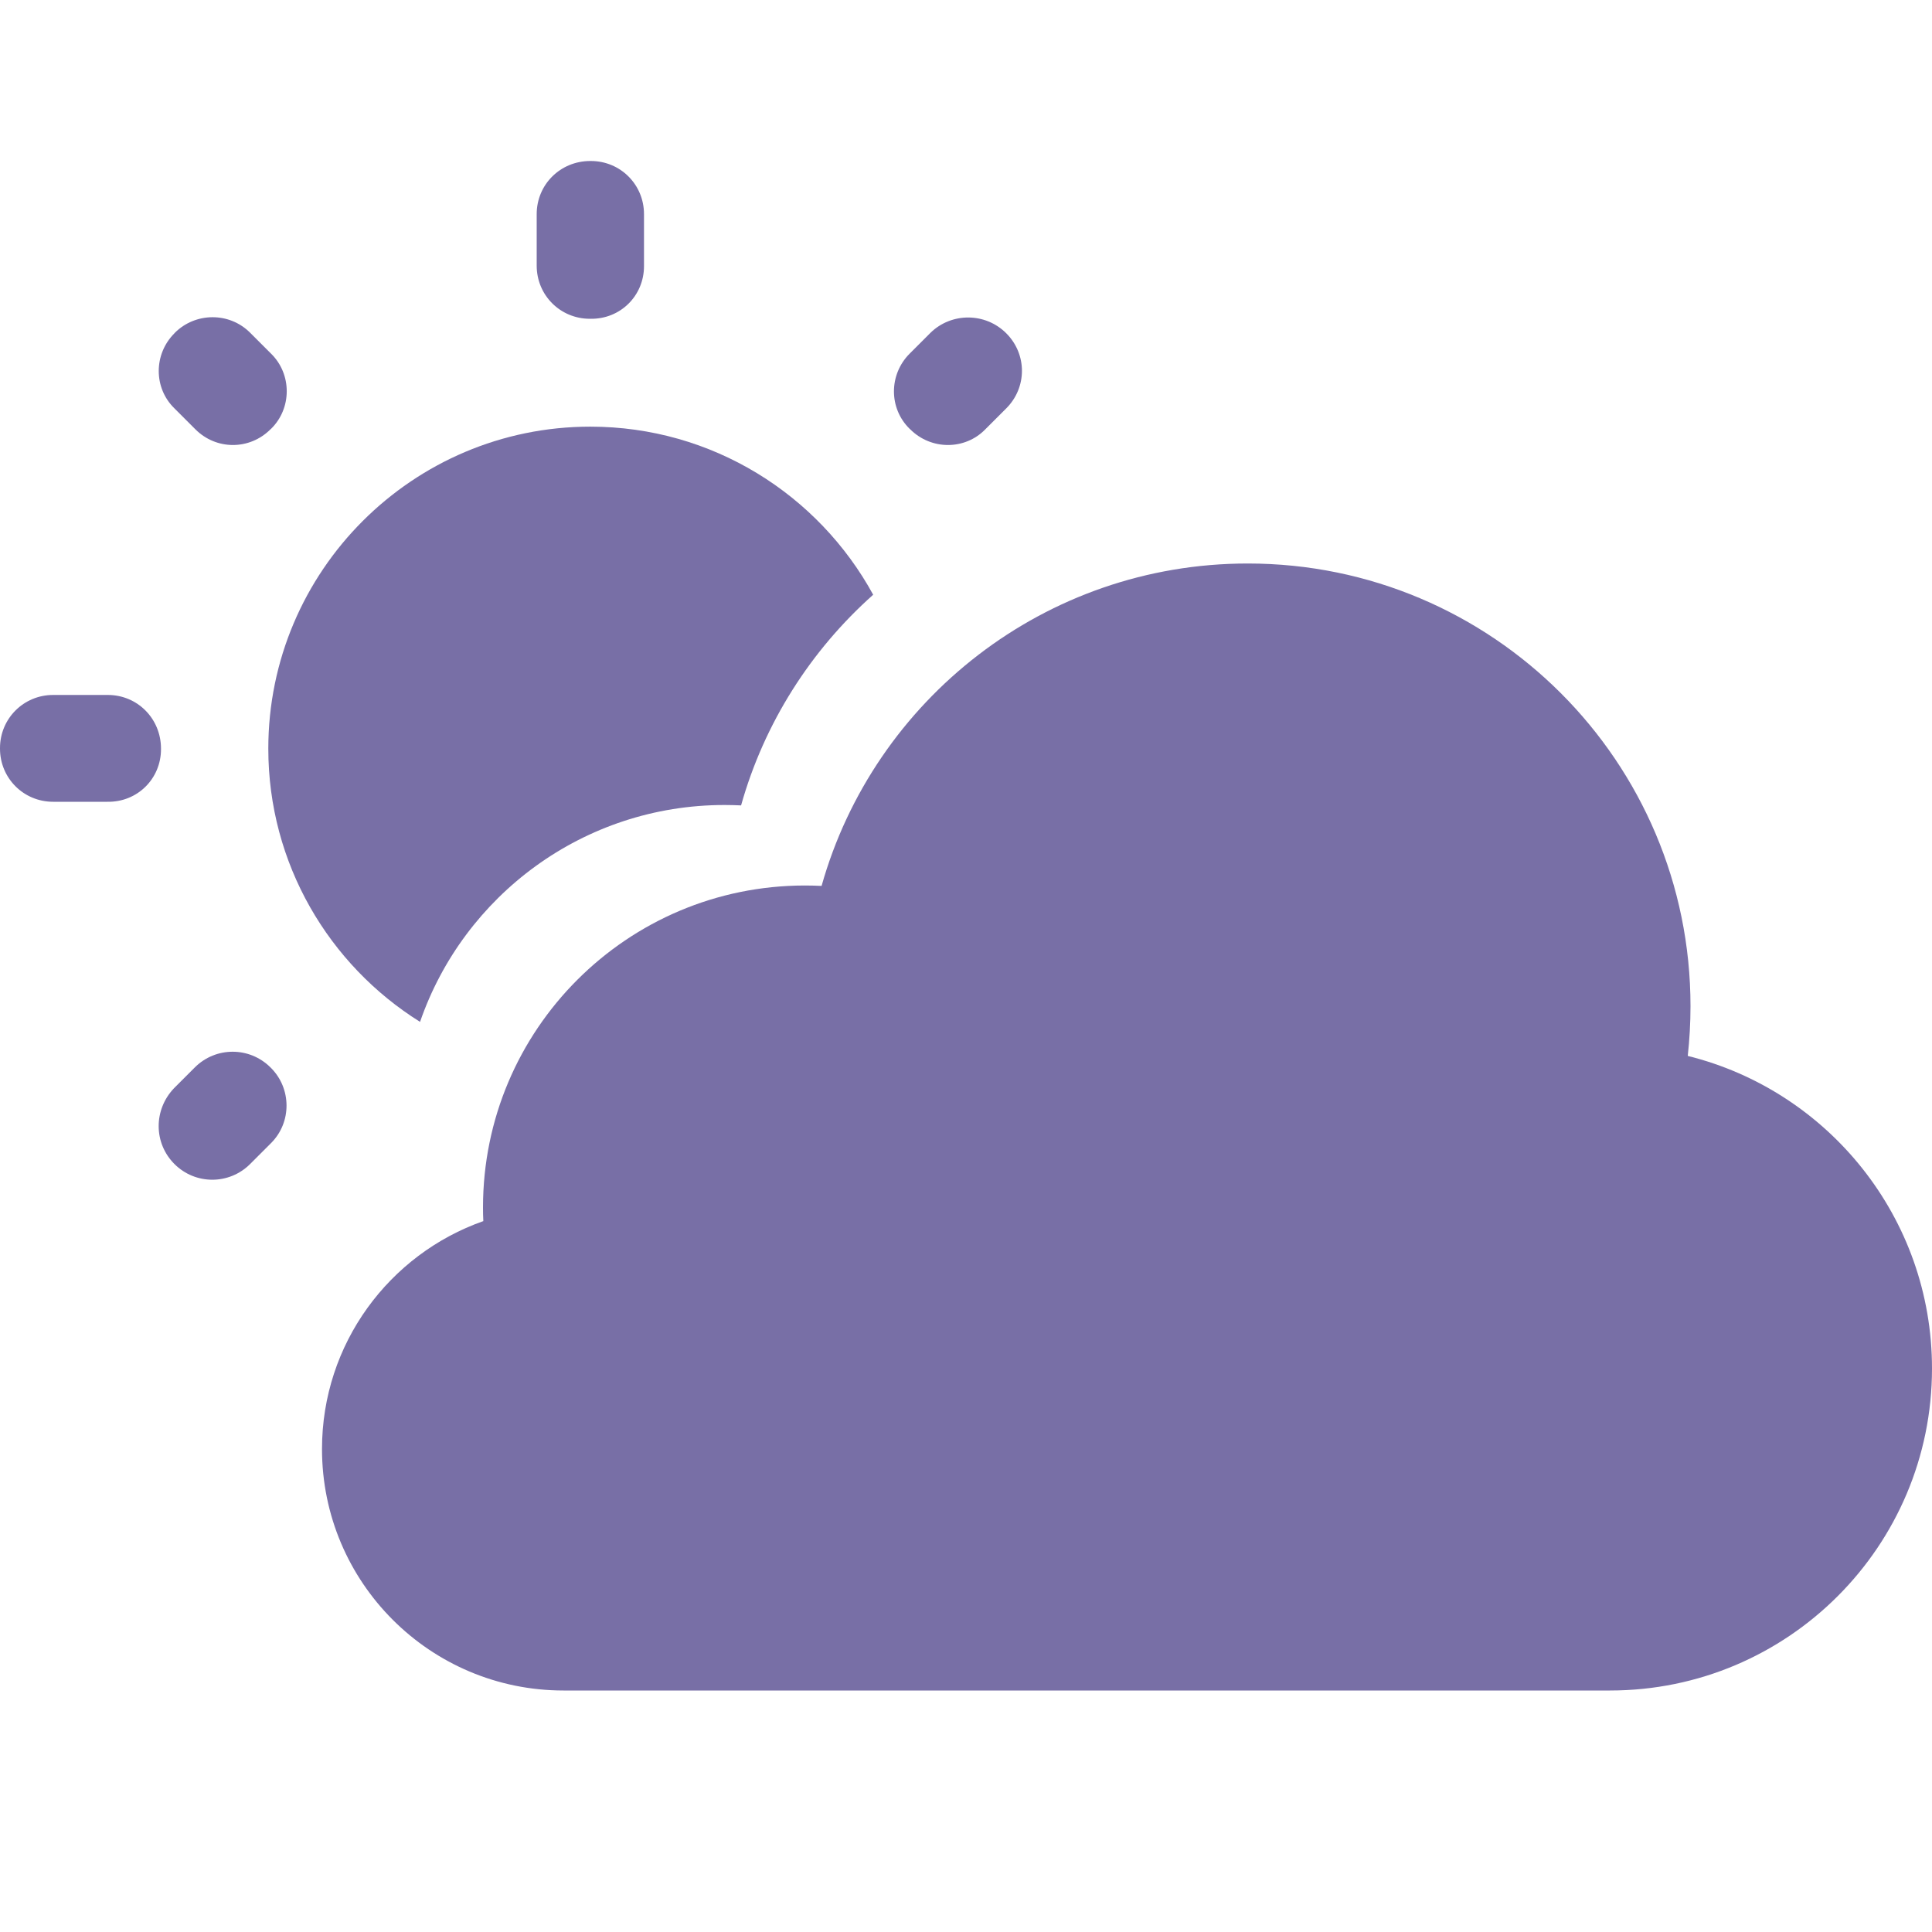
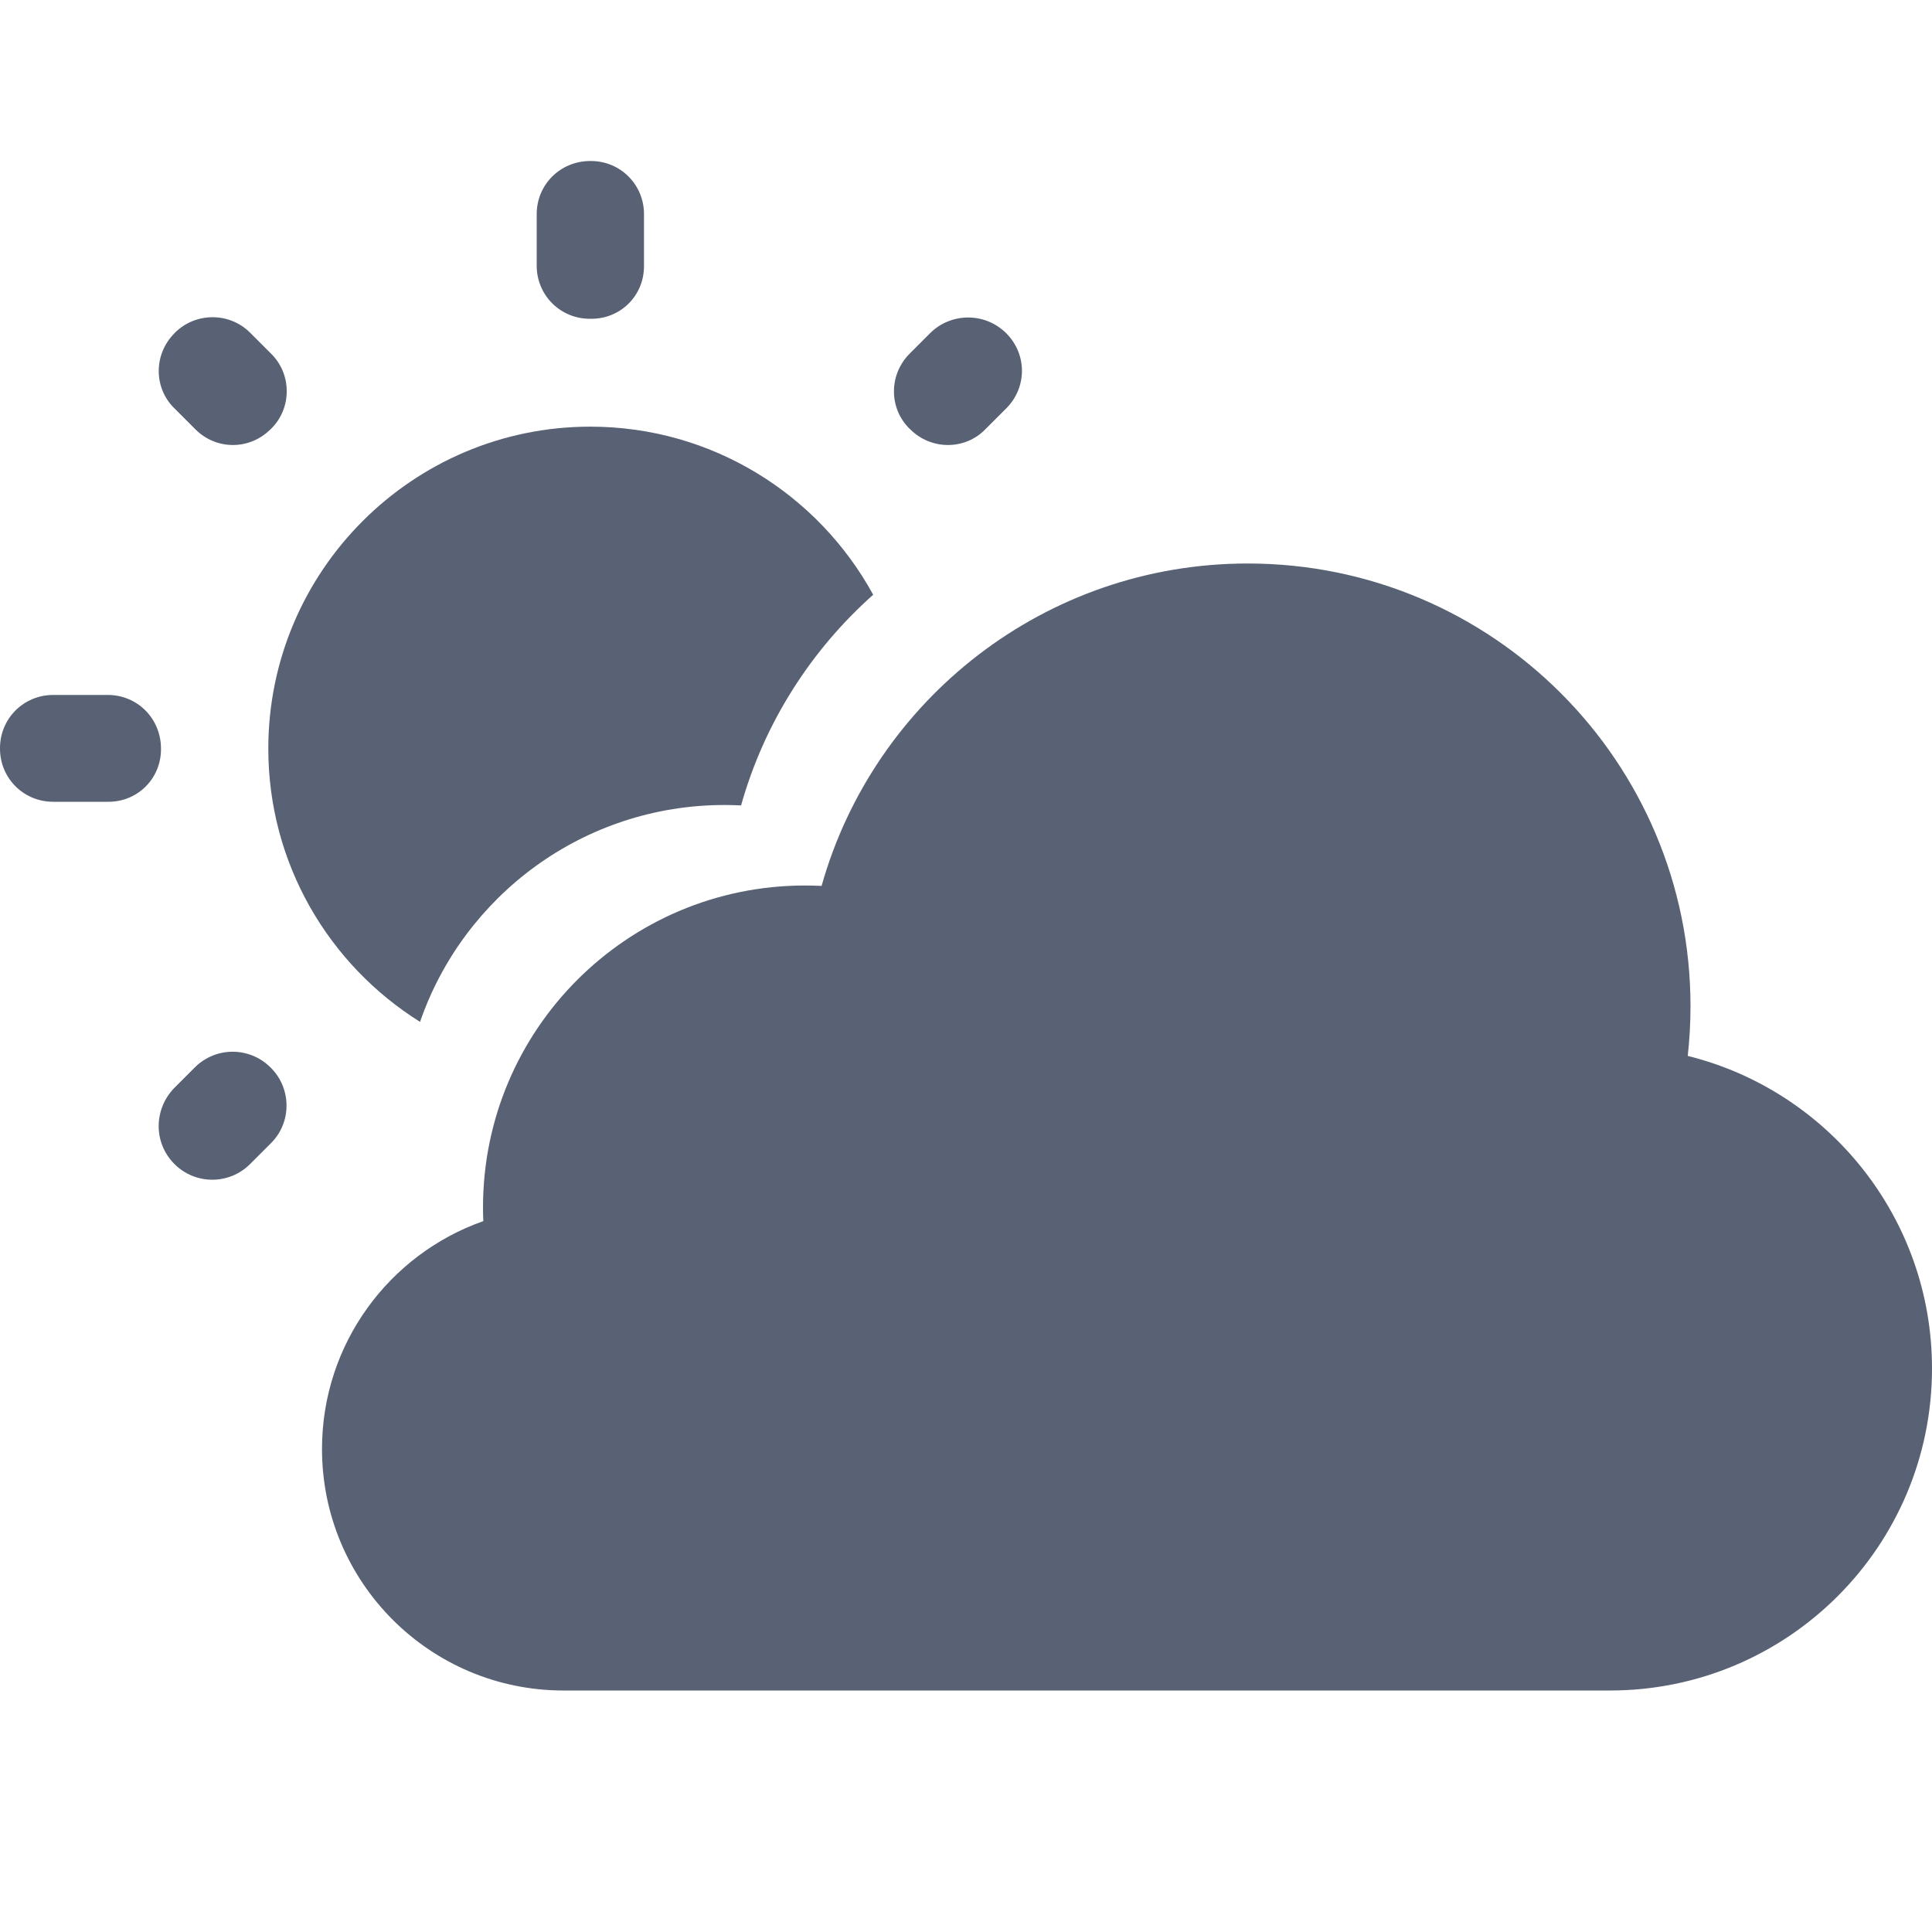
<svg xmlns="http://www.w3.org/2000/svg" width="24" height="24" viewBox="0 0 24 24" fill="none">
-   <path d="M3.367 4.393L3.107 4.133C2.847 3.873 2.427 3.88 2.173 4.133L2.167 4.14C1.907 4.4 1.907 4.82 2.167 5.073L2.427 5.333C2.687 5.593 3.1 5.593 3.36 5.333L3.367 5.327C3.627 5.073 3.627 4.647 3.367 4.393Z" fill="#786fa6" />
-   <path d="M1.34 8.633H0.66C0.293 8.633 0 8.927 0 9.293V9.3C0 9.667 0.293 9.96 0.66 9.96H1.333C1.707 9.967 2 9.673 2 9.307V9.3C2 8.927 1.707 8.633 1.34 8.633Z" fill="#786fa6" />
-   <path d="M7.34 2H7.333C6.96 2 6.667 2.293 6.667 2.66V3.3C6.667 3.667 6.96 3.96 7.327 3.96H7.333C7.707 3.967 8 3.673 8 3.307V2.66C8 2.293 7.707 2 7.34 2Z" fill="#786fa6" />
-   <path d="M12.5 4.14C12.24 3.88 11.82 3.88 11.56 4.133L11.3 4.393C11.04 4.653 11.04 5.073 11.3 5.327L11.307 5.333C11.567 5.593 11.987 5.593 12.24 5.333L12.5 5.073C12.76 4.813 12.76 4.4 12.5 4.14Z" fill="#786fa6" />
-   <path d="M7.333 5.3C5.127 5.3 3.333 7.093 3.333 9.3C3.333 10.73 4.087 11.987 5.218 12.694C5.759 11.126 7.248 10 9 10C9.069 10 9.137 10.002 9.206 10.005C9.494 8.98 10.073 8.077 10.847 7.388C10.168 6.145 8.848 5.3 7.333 5.3Z" fill="#786fa6" />
-   <path d="M2.167 14.46C2.427 14.72 2.847 14.72 3.107 14.46L3.367 14.2C3.627 13.94 3.62 13.52 3.367 13.267L3.36 13.26C3.1 13 2.68 13 2.42 13.26L2.16 13.52C1.907 13.787 1.907 14.2 2.167 14.46Z" fill="#786fa6" />
-   <path d="M7 21H20C22.209 21 24 19.209 24 17C24 15.124 22.708 13.549 20.966 13.117C20.988 12.915 21 12.709 21 12.5C21 9.462 18.538 7 15.5 7C12.981 7 10.857 8.694 10.206 11.005C10.137 11.002 10.069 11 10 11C7.791 11 6 12.791 6 15C6 15.057 6.001 15.113 6.004 15.169C4.836 15.58 4 16.692 4 18C4 19.657 5.343 21 7 21Z" fill="#786fa6" />
+   <path d="M3.367 4.393L3.107 4.133C2.847 3.873 2.427 3.88 2.173 4.133L2.167 4.14C1.907 4.4 1.907 4.82 2.167 5.073L2.427 5.333C2.687 5.593 3.1 5.593 3.36 5.333L3.367 5.327C3.627 5.073 3.627 4.647 3.367 4.393Z" fill="#596275" />
+   <path d="M1.34 8.633H0.66C0.293 8.633 0 8.927 0 9.293V9.3C0 9.667 0.293 9.96 0.66 9.96H1.333C1.707 9.967 2 9.673 2 9.307V9.3C2 8.927 1.707 8.633 1.34 8.633Z" fill="#596275" />
+   <path d="M7.34 2H7.333C6.96 2 6.667 2.293 6.667 2.66V3.3C6.667 3.667 6.96 3.96 7.327 3.96H7.333C7.707 3.967 8 3.673 8 3.307V2.66C8 2.293 7.707 2 7.34 2Z" fill="#596275" />
+   <path d="M12.5 4.14C12.24 3.88 11.82 3.88 11.56 4.133L11.3 4.393C11.04 4.653 11.04 5.073 11.3 5.327L11.307 5.333C11.567 5.593 11.987 5.593 12.24 5.333L12.5 5.073C12.76 4.813 12.76 4.4 12.5 4.14Z" fill="#596275" />
+   <path d="M7.333 5.3C5.127 5.3 3.333 7.093 3.333 9.3C3.333 10.73 4.087 11.987 5.218 12.694C5.759 11.126 7.248 10 9 10C9.069 10 9.137 10.002 9.206 10.005C9.494 8.98 10.073 8.077 10.847 7.388C10.168 6.145 8.848 5.3 7.333 5.3Z" fill="#596275" />
+   <path d="M2.167 14.46C2.427 14.72 2.847 14.72 3.107 14.46L3.367 14.2C3.627 13.94 3.62 13.52 3.367 13.267L3.36 13.26C3.1 13 2.68 13 2.42 13.26L2.16 13.52C1.907 13.787 1.907 14.2 2.167 14.46Z" fill="#596275" />
+   <path d="M7 21H20C22.209 21 24 19.209 24 17C24 15.124 22.708 13.549 20.966 13.117C20.988 12.915 21 12.709 21 12.5C21 9.462 18.538 7 15.5 7C12.981 7 10.857 8.694 10.206 11.005C10.137 11.002 10.069 11 10 11C7.791 11 6 12.791 6 15C6 15.057 6.001 15.113 6.004 15.169C4.836 15.58 4 16.692 4 18C4 19.657 5.343 21 7 21Z" fill="#596275" />
</svg>
